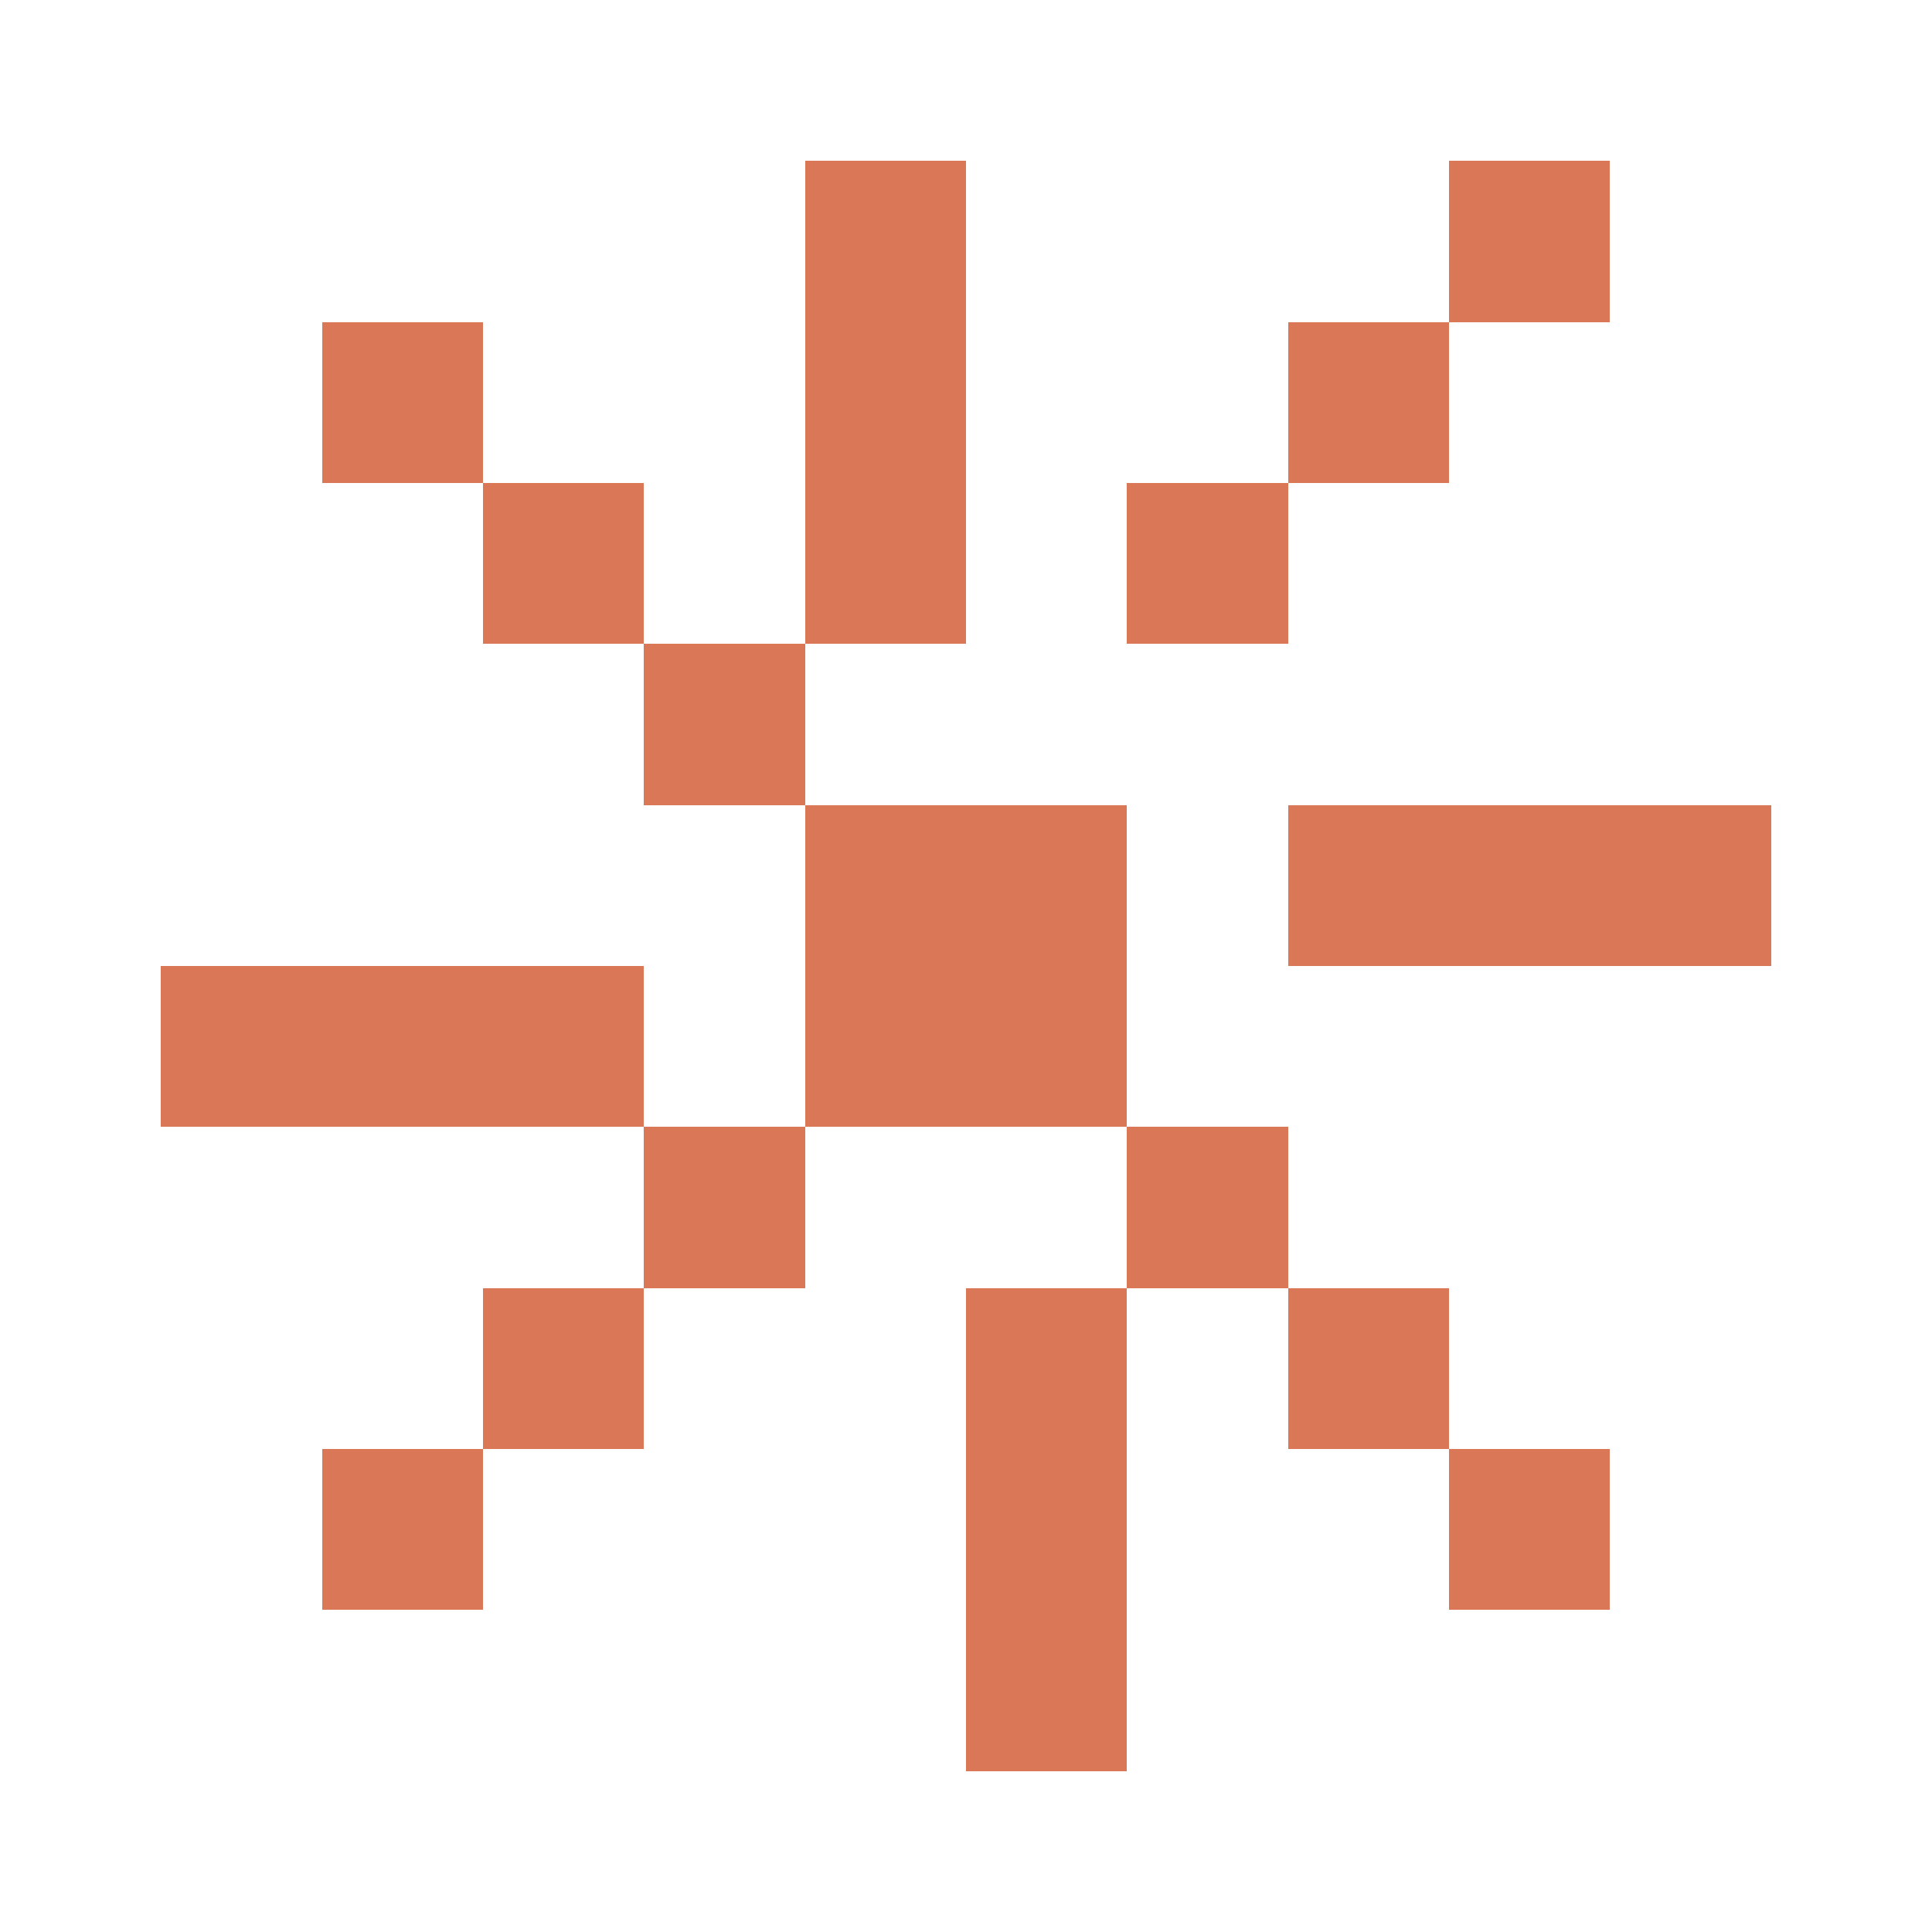
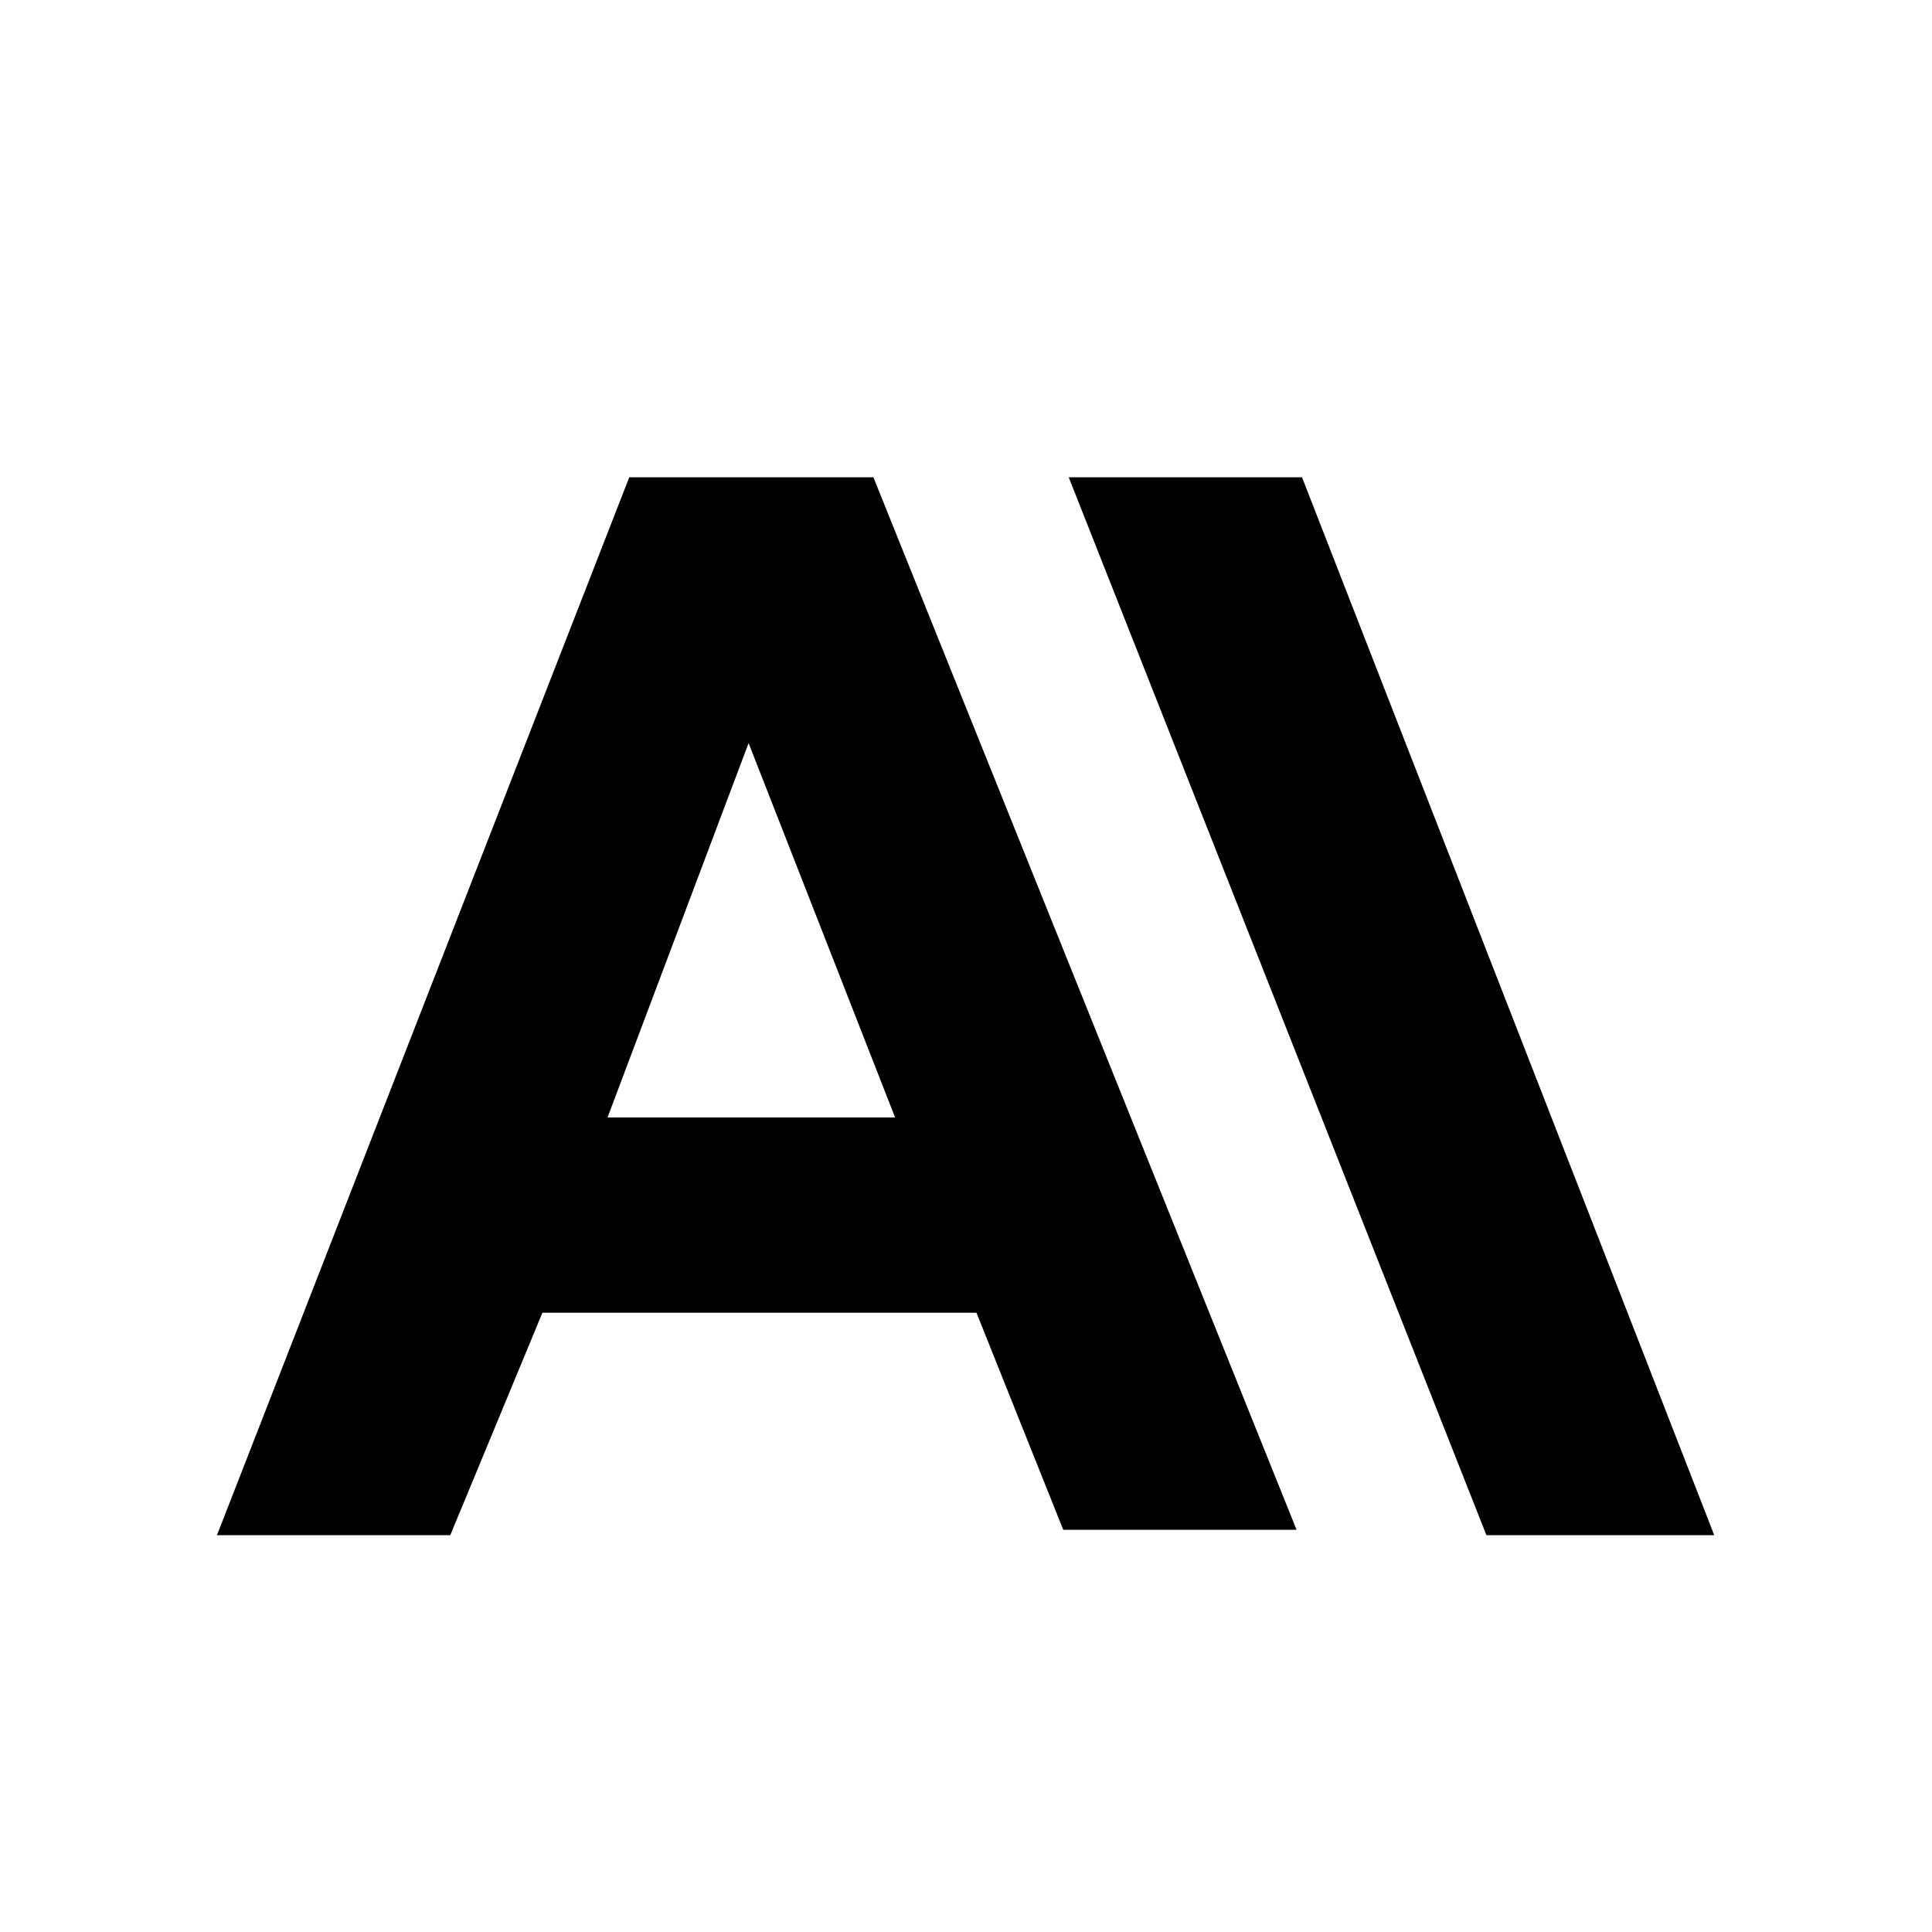
- <svg xmlns="http://www.w3.org/2000/svg" viewBox="0 0 12 12" shape-rendering="crispEdges">
-   <path fill="#D97757" d="M5 5h2v2h-2zM5 1h1v3h-1zM6 8h1v3h-1zM8 5h3v1h-3zM1 6h3v1h-3zM7 3h1v1h-1zM8 2h1v1h-1zM9 1h1v1h-1zM7 7h1v1h-1zM8 8h1v1h-1zM9 9h1v1h-1zM4 7h1v1h-1zM3 8h1v1h-1zM2 9h1v1h-1zM4 4h1v1h-1zM3 3h1v1h-1zM2 2h1v1h-1z" />
+ <svg xmlns="http://www.w3.org/2000/svg" width="24" height="24" viewBox="0 0 40 40">
+   <path d="M26.957 9.882H22.127L30.775 31.785H35.492L26.957 9.882ZM13.028 9.882L4.492 31.785H9.322L11.23 27.179H20.217L22.013 31.672H26.844L18.083 9.882H13.028ZM12.578 23.136L15.499 15.385L18.532 23.136H12.578Z" fill="currentColor" />
</svg>
